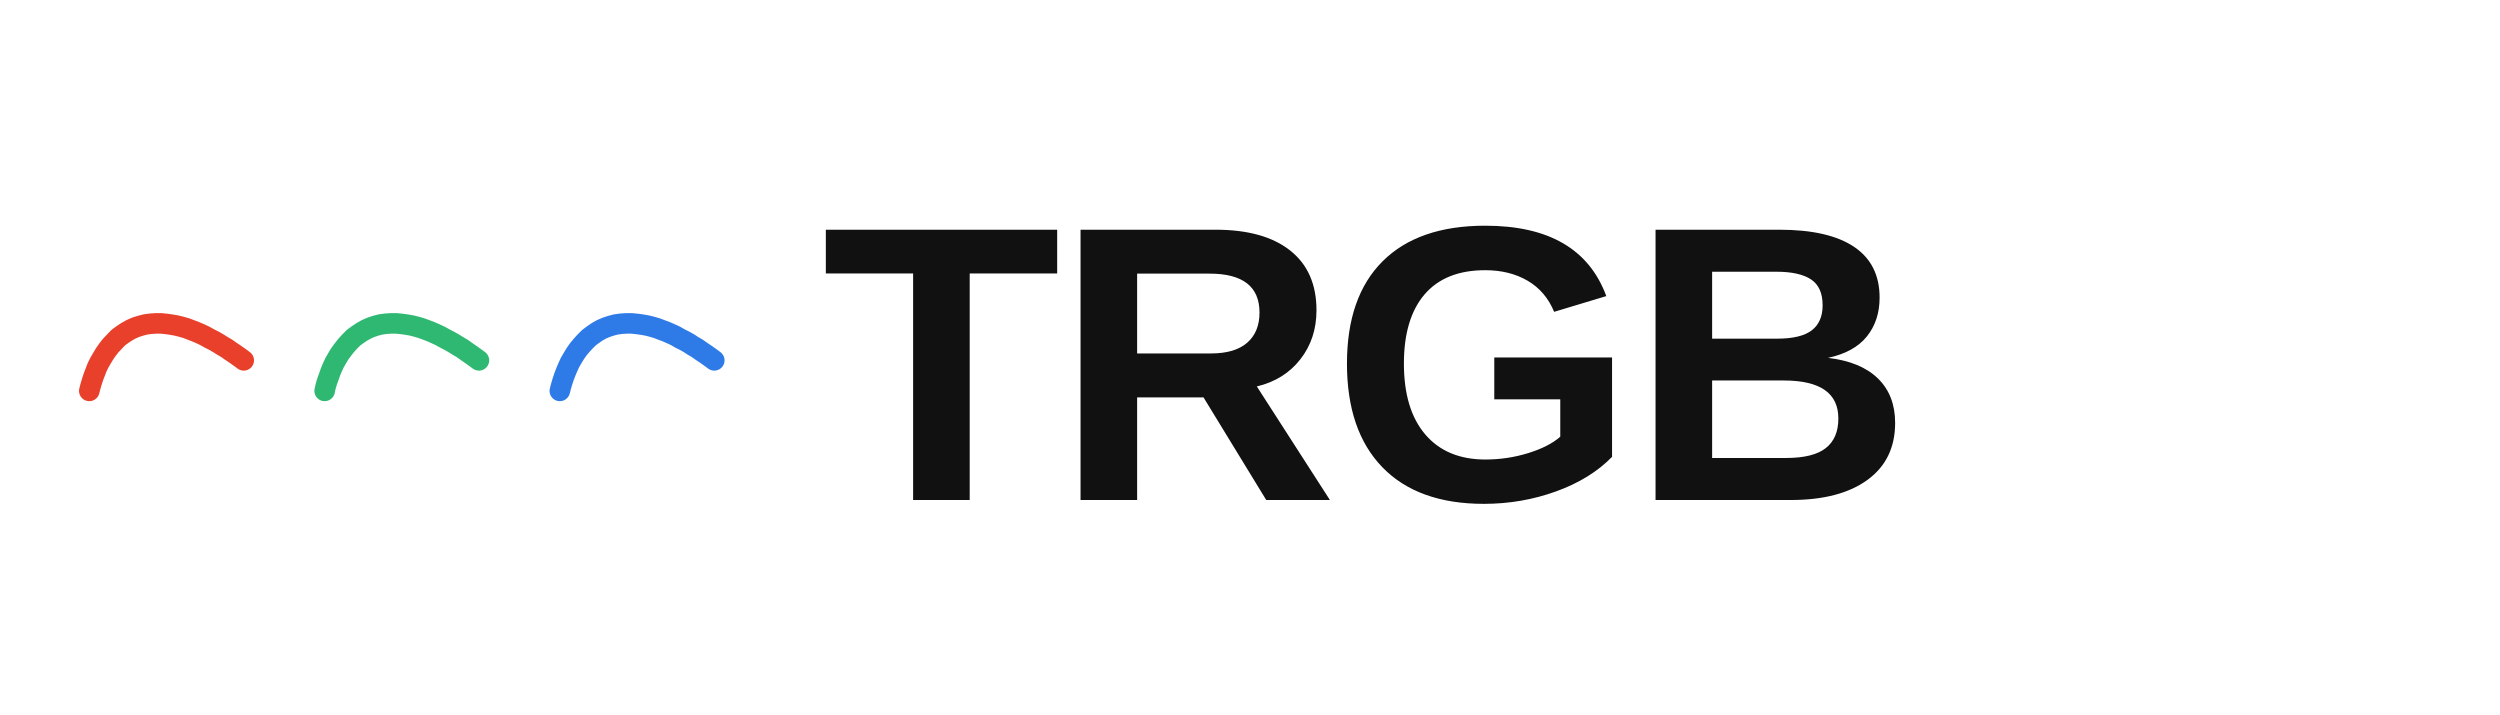
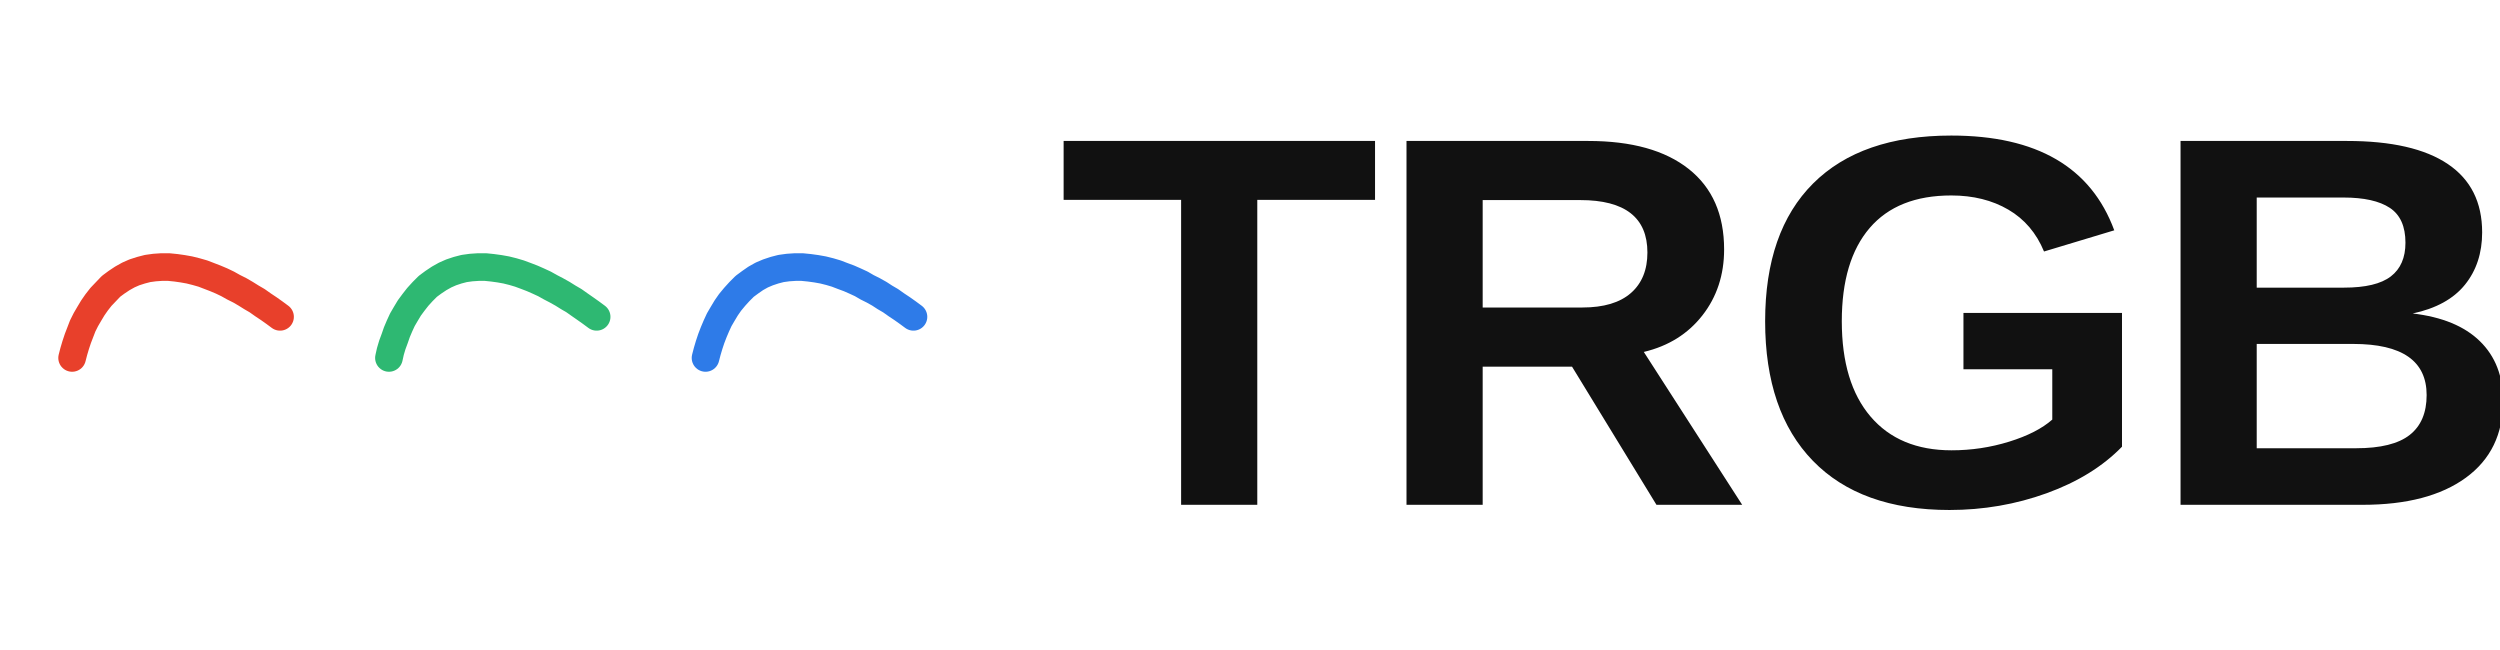
- <svg xmlns="http://www.w3.org/2000/svg" viewBox="0 0 1400 400">
+ <svg xmlns="http://www.w3.org/2000/svg" viewBox="20 70 1040 270">
  <g>
    <path d="M 50.0 218.9 L 50.7 216.2 L 51.5 213.5 L 52.4 210.8 L 53.4 208.2 L 54.4 205.6 L 55.7 203.0 L 57.1 200.6 L 58.6 198.1 L 60.2 195.8 L 62.0 193.5 L 64.1 191.3 L 66.2 189.1 L 68.5 187.4 L 70.9 185.8 L 73.4 184.4 L 75.9 183.3 L 78.7 182.4 L 81.4 181.7 L 84.3 181.3 L 87.2 181.1 L 90.2 181.1 L 93.2 181.4 L 96.0 181.8 L 98.8 182.3 L 101.6 183.0 L 104.4 183.8 L 107.0 184.8 L 109.6 185.8 L 112.2 186.9 L 114.7 188.1 L 117.2 189.5 L 119.8 190.8 L 122.2 192.2 L 124.6 193.7 L 127.0 195.1 L 129.4 196.8 L 131.8 198.4 L 134.2 200.1 L 136.5 201.8" fill="none" stroke="#E8402B" stroke-width="11.5" stroke-linecap="round" stroke-linejoin="round" />
    <path d="M 181.8 218.9 L 182.4 216.2 L 183.2 213.5 L 184.2 210.8 L 185.1 208.2 L 186.2 205.6 L 187.4 203.0 L 188.8 200.6 L 190.3 198.1 L 192.0 195.8 L 193.8 193.5 L 195.8 191.3 L 198.0 189.1 L 200.3 187.4 L 202.7 185.8 L 205.2 184.4 L 207.7 183.3 L 210.4 182.4 L 213.1 181.7 L 216.0 181.3 L 219.0 181.1 L 222.0 181.1 L 224.9 181.4 L 227.8 181.8 L 230.6 182.3 L 233.4 183.0 L 236.1 183.8 L 238.8 184.8 L 241.4 185.8 L 243.9 186.9 L 246.5 188.1 L 249.0 189.5 L 251.5 190.8 L 254.0 192.2 L 256.4 193.7 L 258.8 195.1 L 261.2 196.8 L 263.5 198.4 L 265.9 200.1 L 268.2 201.8" fill="none" stroke="#2EB872" stroke-width="11.5" stroke-linecap="round" stroke-linejoin="round" />
    <path d="M 313.5 218.9 L 314.2 216.2 L 315.0 213.5 L 315.9 210.8 L 316.9 208.2 L 318.0 205.6 L 319.2 203.0 L 320.6 200.6 L 322.1 198.1 L 323.7 195.8 L 325.6 193.5 L 327.6 191.3 L 329.8 189.1 L 332.1 187.4 L 334.4 185.8 L 336.9 184.4 L 339.5 183.3 L 342.2 182.4 L 344.9 181.7 L 347.8 181.3 L 350.8 181.1 L 353.7 181.1 L 356.7 181.4 L 359.6 181.8 L 362.4 182.3 L 365.2 183.0 L 367.9 183.8 L 370.5 184.8 L 373.2 185.8 L 375.7 186.9 L 378.3 188.1 L 380.7 189.5 L 383.3 190.8 L 385.8 192.2 L 388.1 193.7 L 390.5 195.1 L 392.9 196.8 L 395.3 198.4 L 397.7 200.1 L 400.0 201.8" fill="none" stroke="#2E7BE8" stroke-width="11.5" stroke-linecap="round" stroke-linejoin="round" />
  </g>
  <text x="460" y="280" font-family="Helvetica Neue, Arial, sans-serif" font-weight="800" font-size="220" letter-spacing="-4" fill="#111111">TRGB</text>
</svg>
